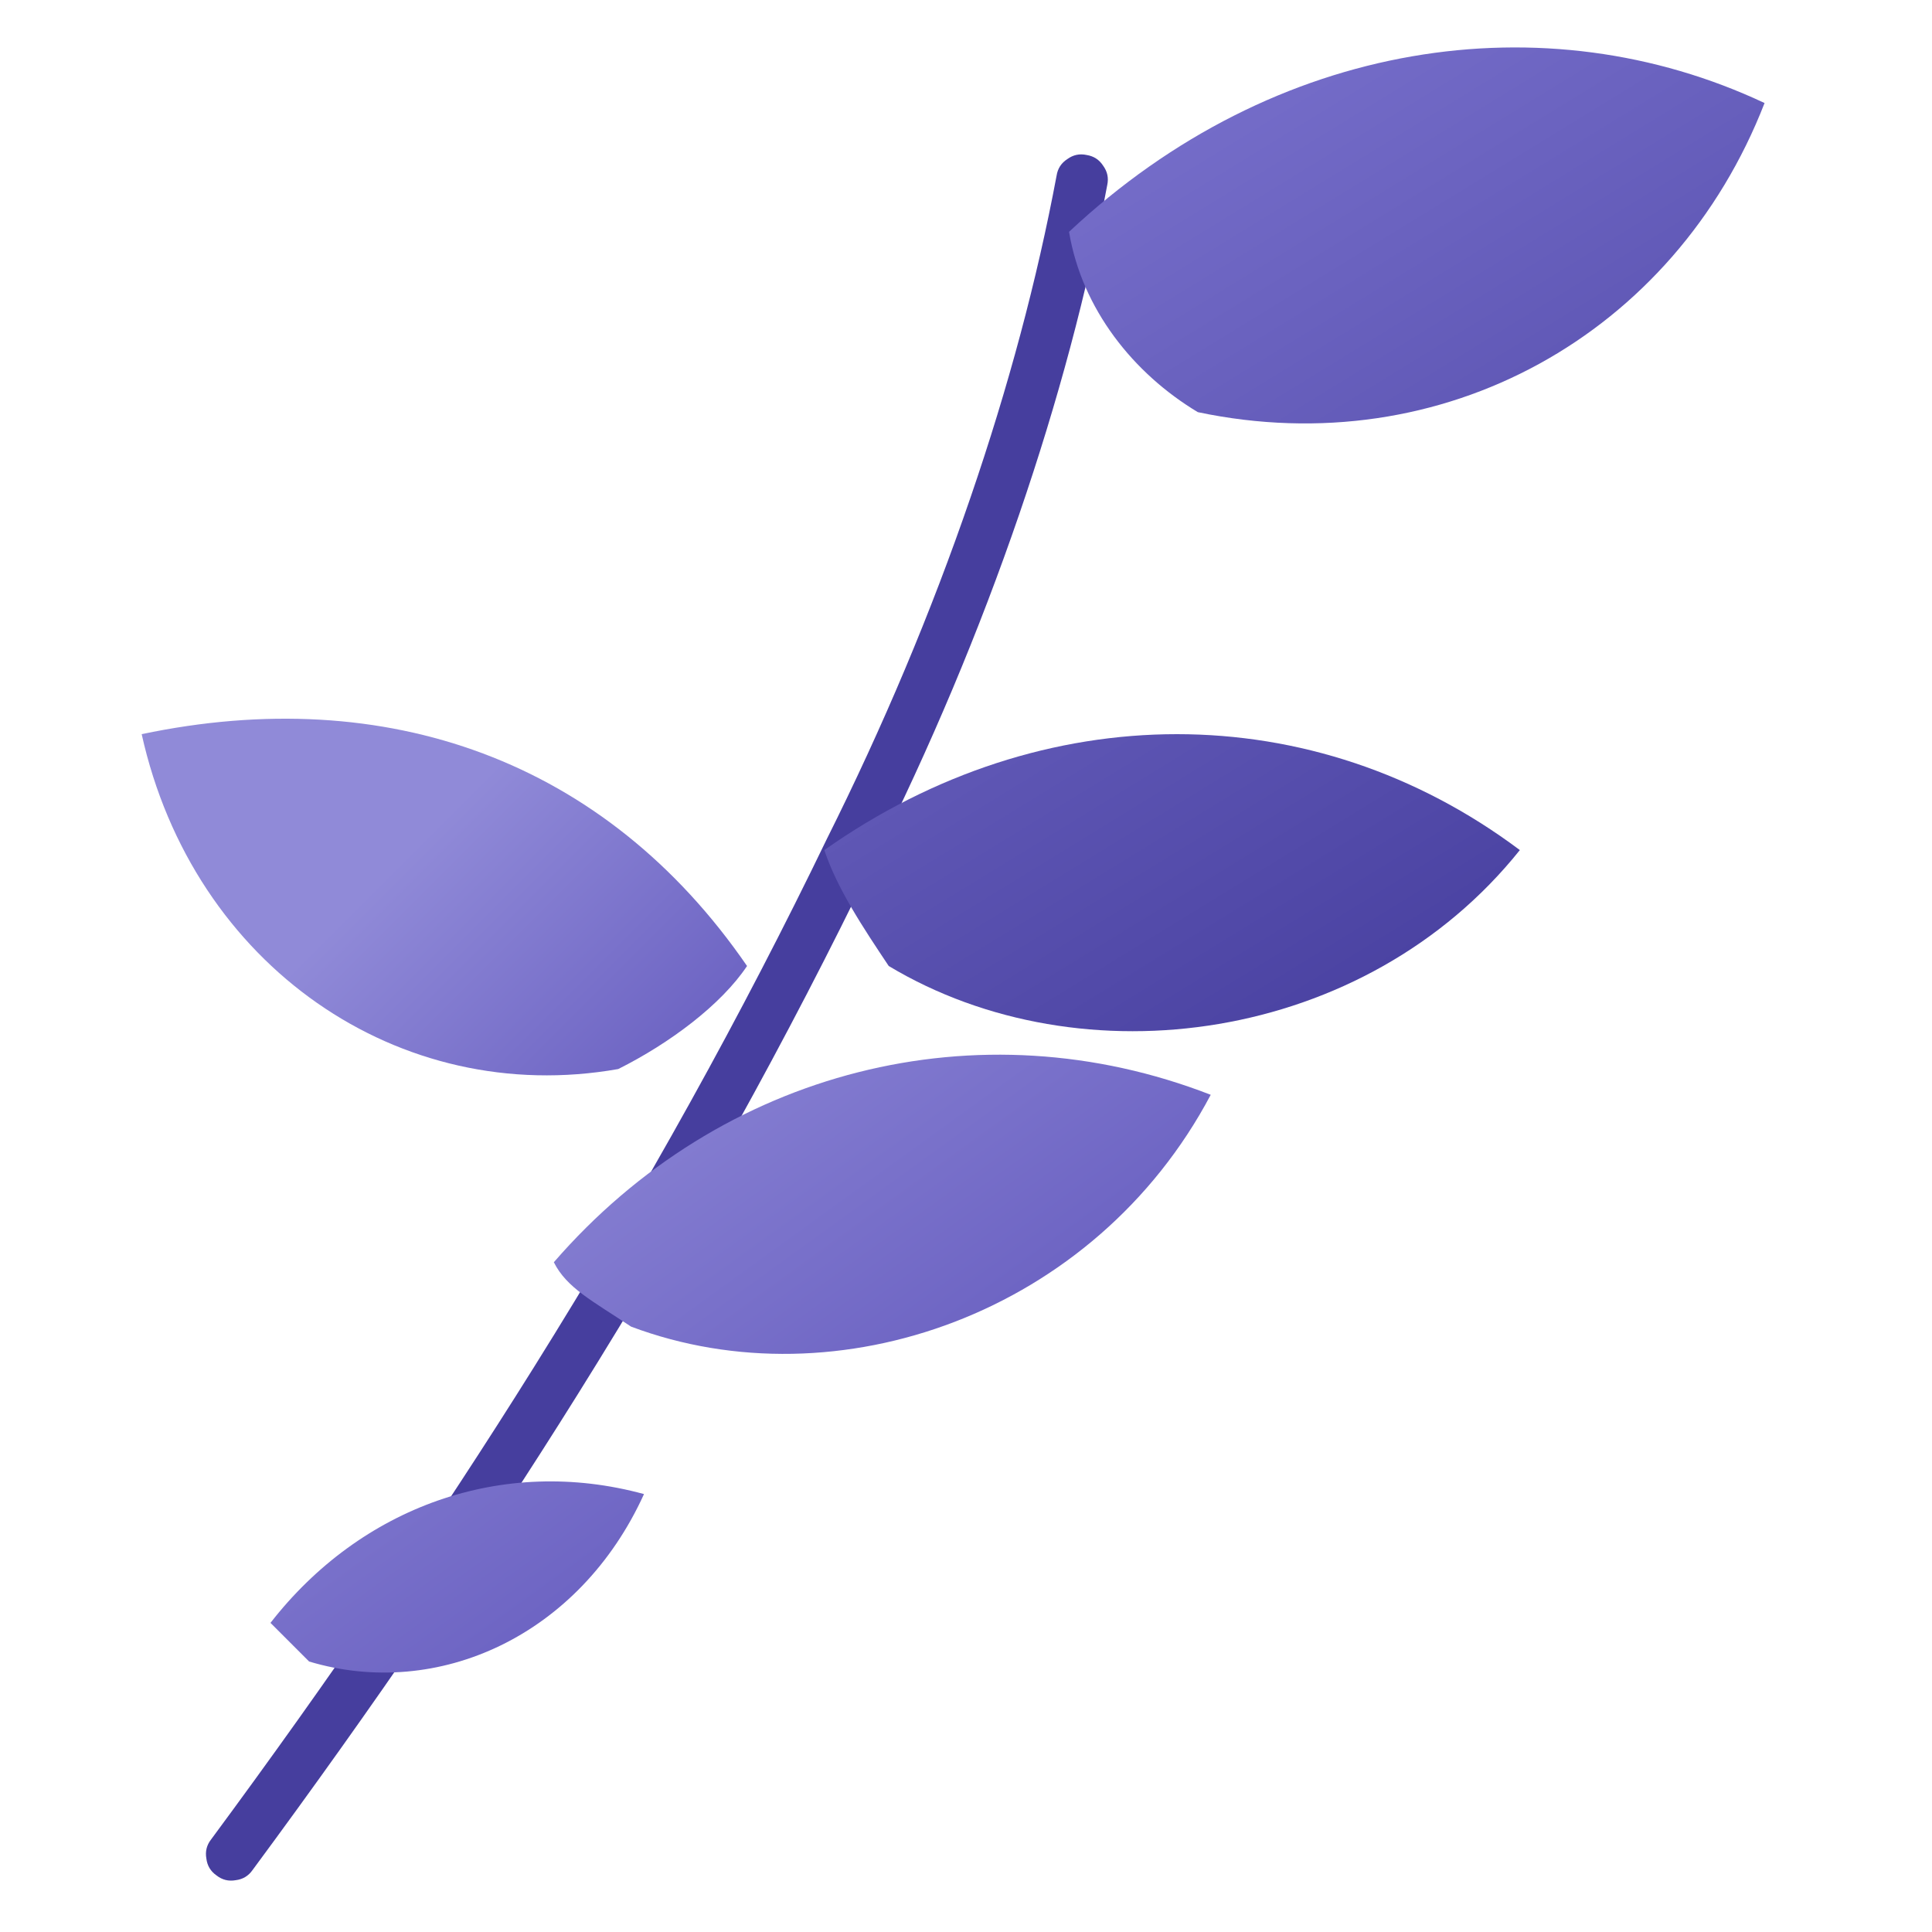
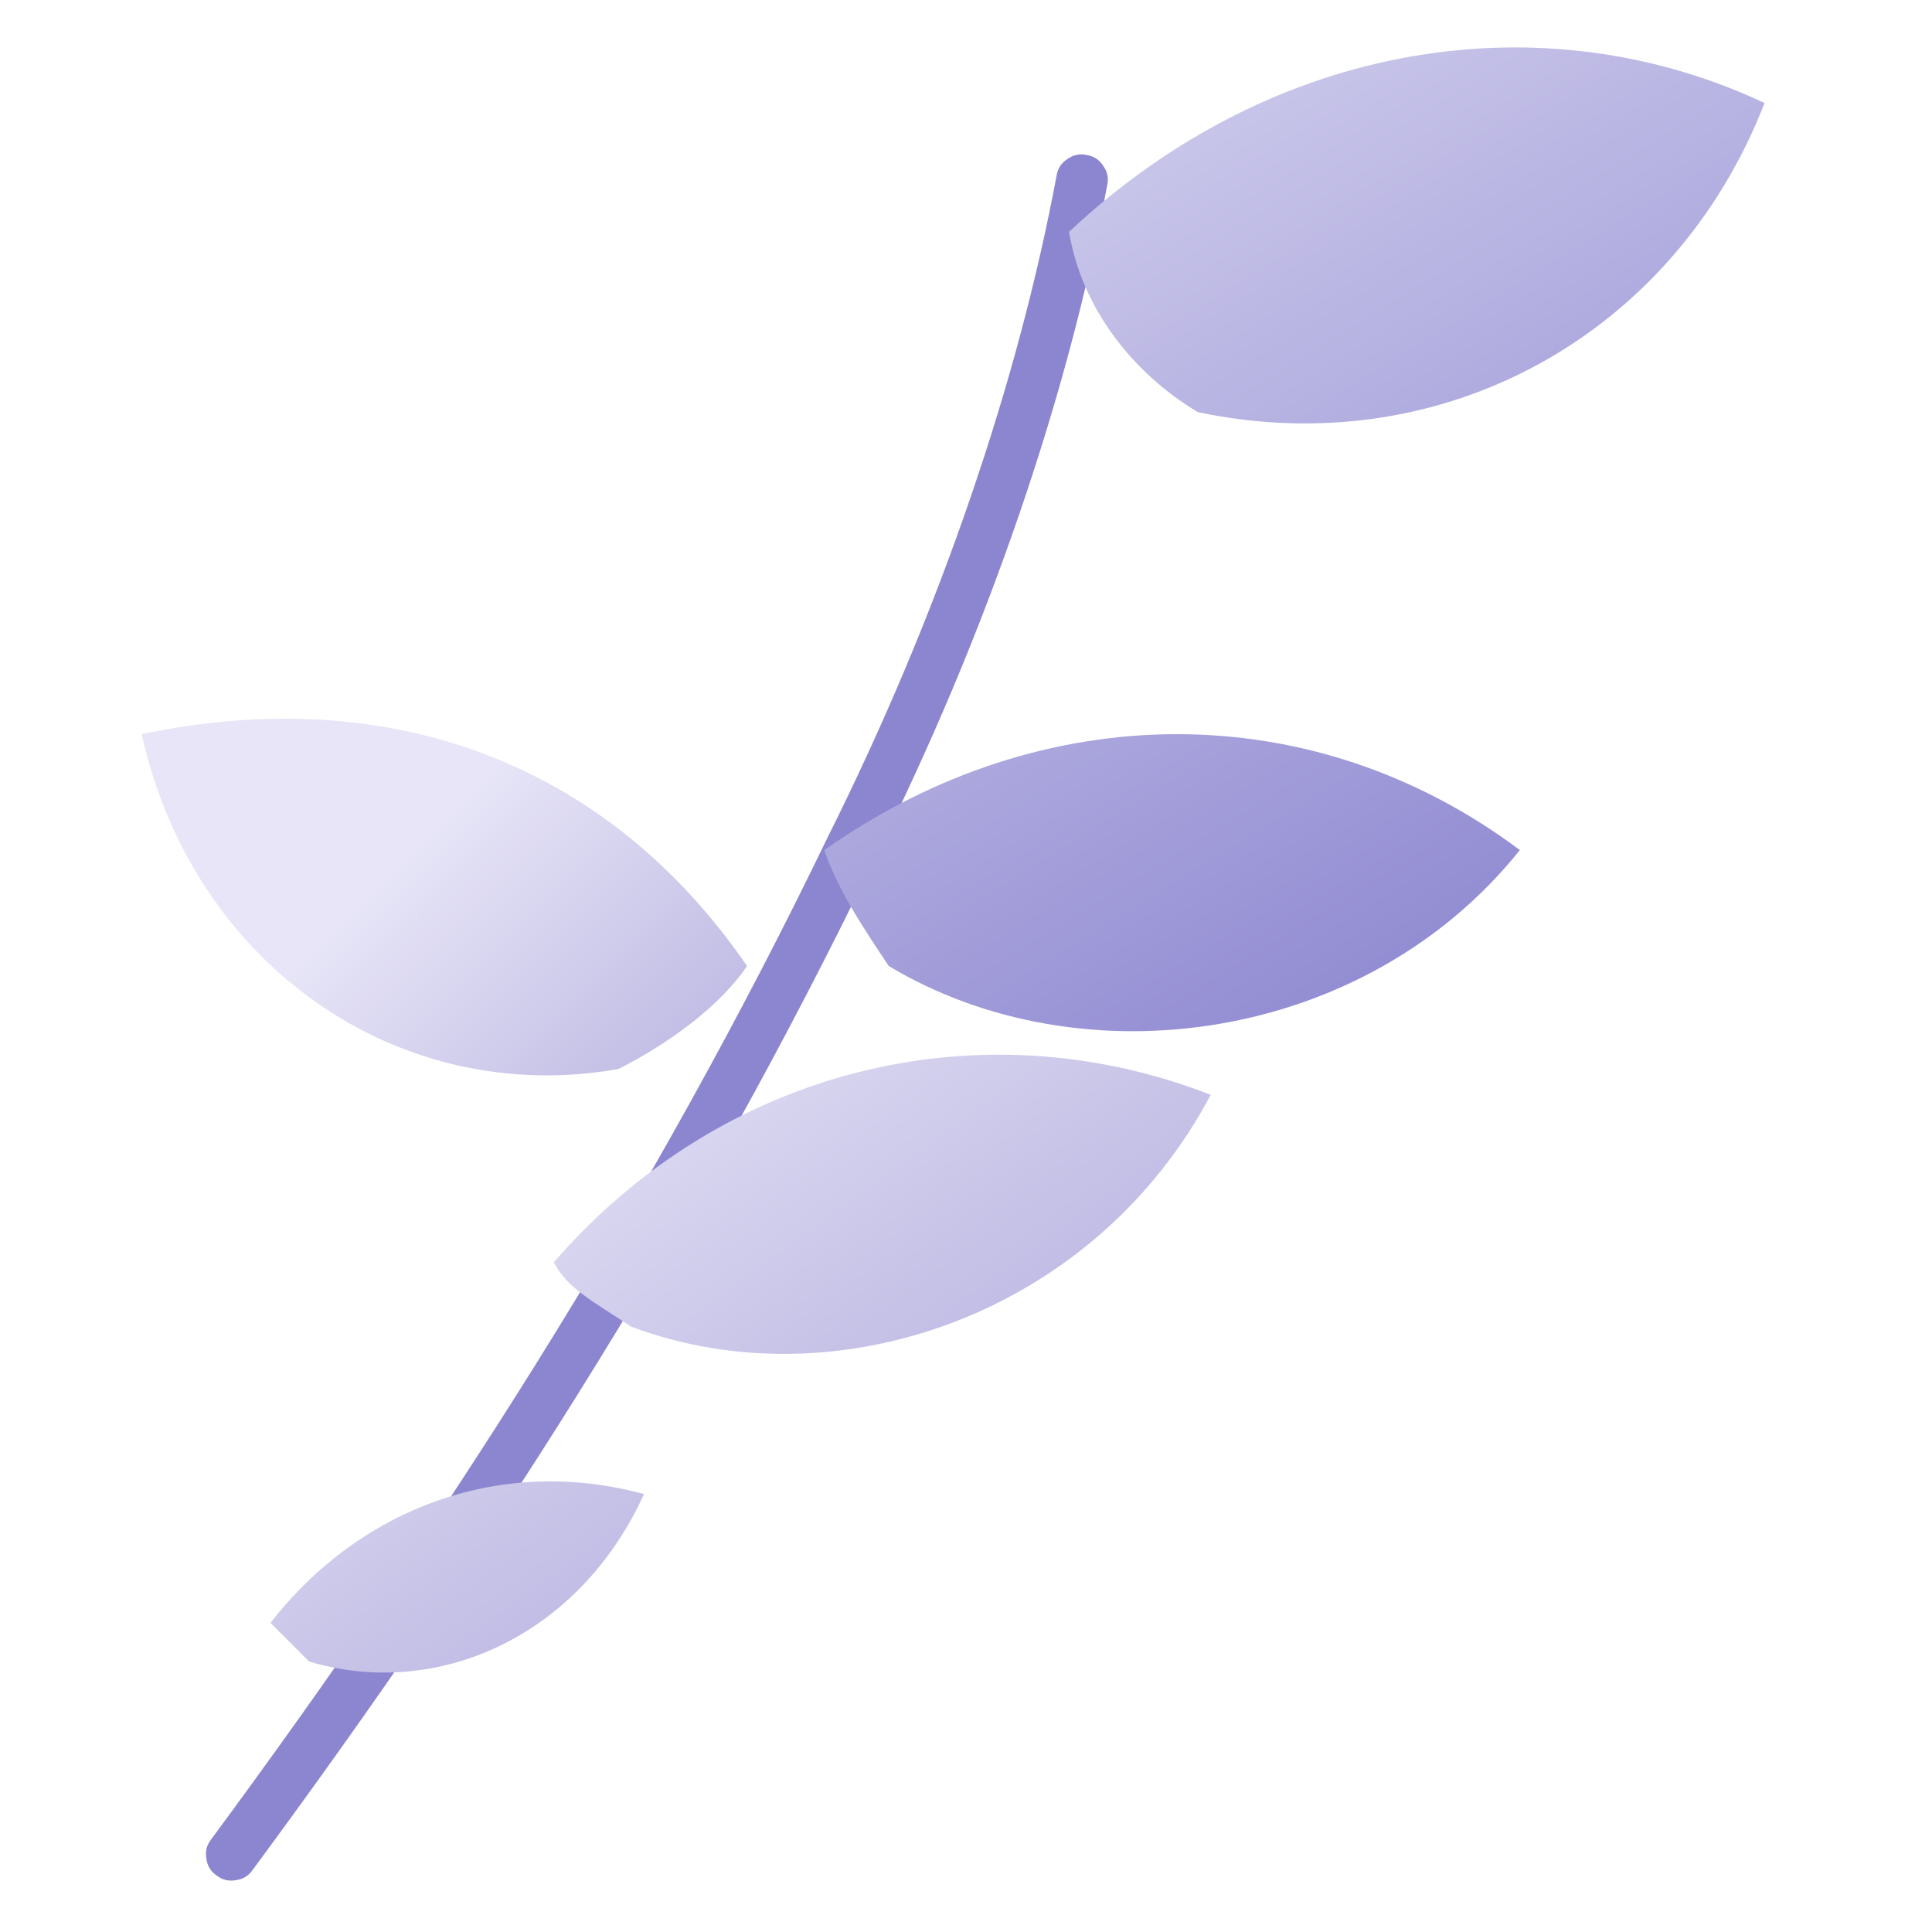
<svg xmlns="http://www.w3.org/2000/svg" width="300" height="300">
-   <path fill="#463E9E" transform="matrix(1 0 0 1 36 28)" d="M-3.217 257.622Q24.619 219.962 46.858 184.38Q72.765 142.929 92.398 102.261Q105.53 75.996 114.716 49.203Q123.519 23.529 128.069 -0.737Q128.33 -2.394 129.741 -3.301Q131.098 -4.288 132.737 -3.932Q134.394 -3.67 135.301 -2.259Q136.288 -0.902 135.931 0.737Q131.275 25.574 122.284 51.797Q112.924 79.096 99.602 105.739Q79.78 146.799 53.642 188.62Q31.238 224.466 3.217 262.378Q2.259 263.755 0.593 263.956Q-1.058 264.252 -2.378 263.217Q-3.755 262.259 -3.956 260.593Q-4.252 258.942 -3.217 257.622Z" fill-rule="evenodd" />
+   <path fill="#8C86D0" transform="matrix(1 0 0 1 36 28)" d="M-3.217 257.622Q24.619 219.962 46.858 184.38Q72.765 142.929 92.398 102.261Q105.53 75.996 114.716 49.203Q123.519 23.529 128.069 -0.737Q128.33 -2.394 129.741 -3.301Q131.098 -4.288 132.737 -3.932Q134.394 -3.67 135.301 -2.259Q136.288 -0.902 135.931 0.737Q131.275 25.574 122.284 51.797Q112.924 79.096 99.602 105.739Q79.78 146.799 53.642 188.62Q31.238 224.466 3.217 262.378Q2.259 263.755 0.593 263.956Q-1.058 264.252 -2.378 263.217Q-3.755 262.259 -3.956 260.593Q-4.252 258.942 -3.217 257.622Z" fill-rule="evenodd" />
  <defs>
    <linearGradient id="gradient_0" gradientTransform="matrix(80 130 -130 80 -26 30)" gradientUnits="userSpaceOnUse" x1="0" y1="0" x2="1" y2="0">
-       <stop offset="0" stop-color="#776FCB" />
-       <stop offset="1" stop-color="#463E9E" />
+       <stop offset="0" stop-color="#CCC9EB" />
+       <stop offset="1" stop-color="#8C86D0" />
    </linearGradient>
  </defs>
  <path fill="url(#gradient_0)" transform="matrix(1 0 0 1 166 7.36659)" d="M0 28.633C32 -1.367 74 -7.367 108 8.633C94 44.633 58 64.633 20 56.633C10 50.633 2 40.633 0 28.633Z" />
  <defs>
    <linearGradient id="gradient_1" gradientTransform="matrix(80 130 -130 80 12 -78)" gradientUnits="userSpaceOnUse" x1="0" y1="0" x2="1" y2="0">
-       <stop offset="0" stop-color="#776FCB" />
-       <stop offset="1" stop-color="#463E9E" />
+       <stop offset="0" stop-color="#CCC9EB" />
+       <stop offset="1" stop-color="#8C86D0" />
    </linearGradient>
  </defs>
  <path fill="url(#gradient_1)" transform="matrix(1 0 0 1 128 114)" d="M0 18C34 -6 76 -6 108 18C84 48 40 54 10 36C6 30 2 24 0 18Z" />
  <defs>
    <linearGradient id="gradient_2" gradientTransform="matrix(80 110 -110 80 34 -36)" gradientUnits="userSpaceOnUse" x1="0" y1="0" x2="1" y2="0">
-       <stop offset="0" stop-color="#908AD8" />
-       <stop offset="1" stop-color="#574CB6" />
+       <stop offset="0" stop-color="#E7E5F7" />
+       <stop offset="1" stop-color="#A9A3D9" />
    </linearGradient>
  </defs>
  <path fill="url(#gradient_2)" transform="matrix(1 0 0 1 86 163.772)" d="M0 32.228C26 2.228 66 -7.772 102 6.228C84 40.228 44 54.228 12 42.228C6 38.228 2 36.228 0 32.228Z" />
  <defs>
    <linearGradient id="gradient_3" gradientTransform="matrix(80 110 -110 80 78 -106)" gradientUnits="userSpaceOnUse" x1="0" y1="0" x2="1" y2="0">
-       <stop offset="0" stop-color="#908AD8" />
-       <stop offset="1" stop-color="#574CB6" />
+       <stop offset="0" stop-color="#E7E5F7" />
+       <stop offset="1" stop-color="#A9A3D9" />
    </linearGradient>
  </defs>
  <path fill="url(#gradient_3)" transform="matrix(1 0 0 1 42 230.03)" d="M0 21.97C14 3.97 36 -4.03 58 1.97C48 23.97 26 33.97 6 27.97C4 25.97 2 23.97 0 21.97Z" />
  <defs>
    <linearGradient id="gradient_4" gradientTransform="matrix(60 60 -60 60 48 14)" gradientUnits="userSpaceOnUse" x1="0" y1="0" x2="1" y2="0">
-       <stop offset="0" stop-color="#908AD8" />
-       <stop offset="1" stop-color="#574CB6" />
+       <stop offset="0" stop-color="#E7E5F7" />
+       <stop offset="1" stop-color="#A9A3D9" />
    </linearGradient>
  </defs>
  <path fill="url(#gradient_4)" transform="matrix(1 0 0 1 22 111.6)" d="M94 38.4C72 6.4 38 -5.6 0 2.4C8 38.4 40 60.4 74 54.4C82 50.4 90 44.4 94 38.4Z" />
</svg>
